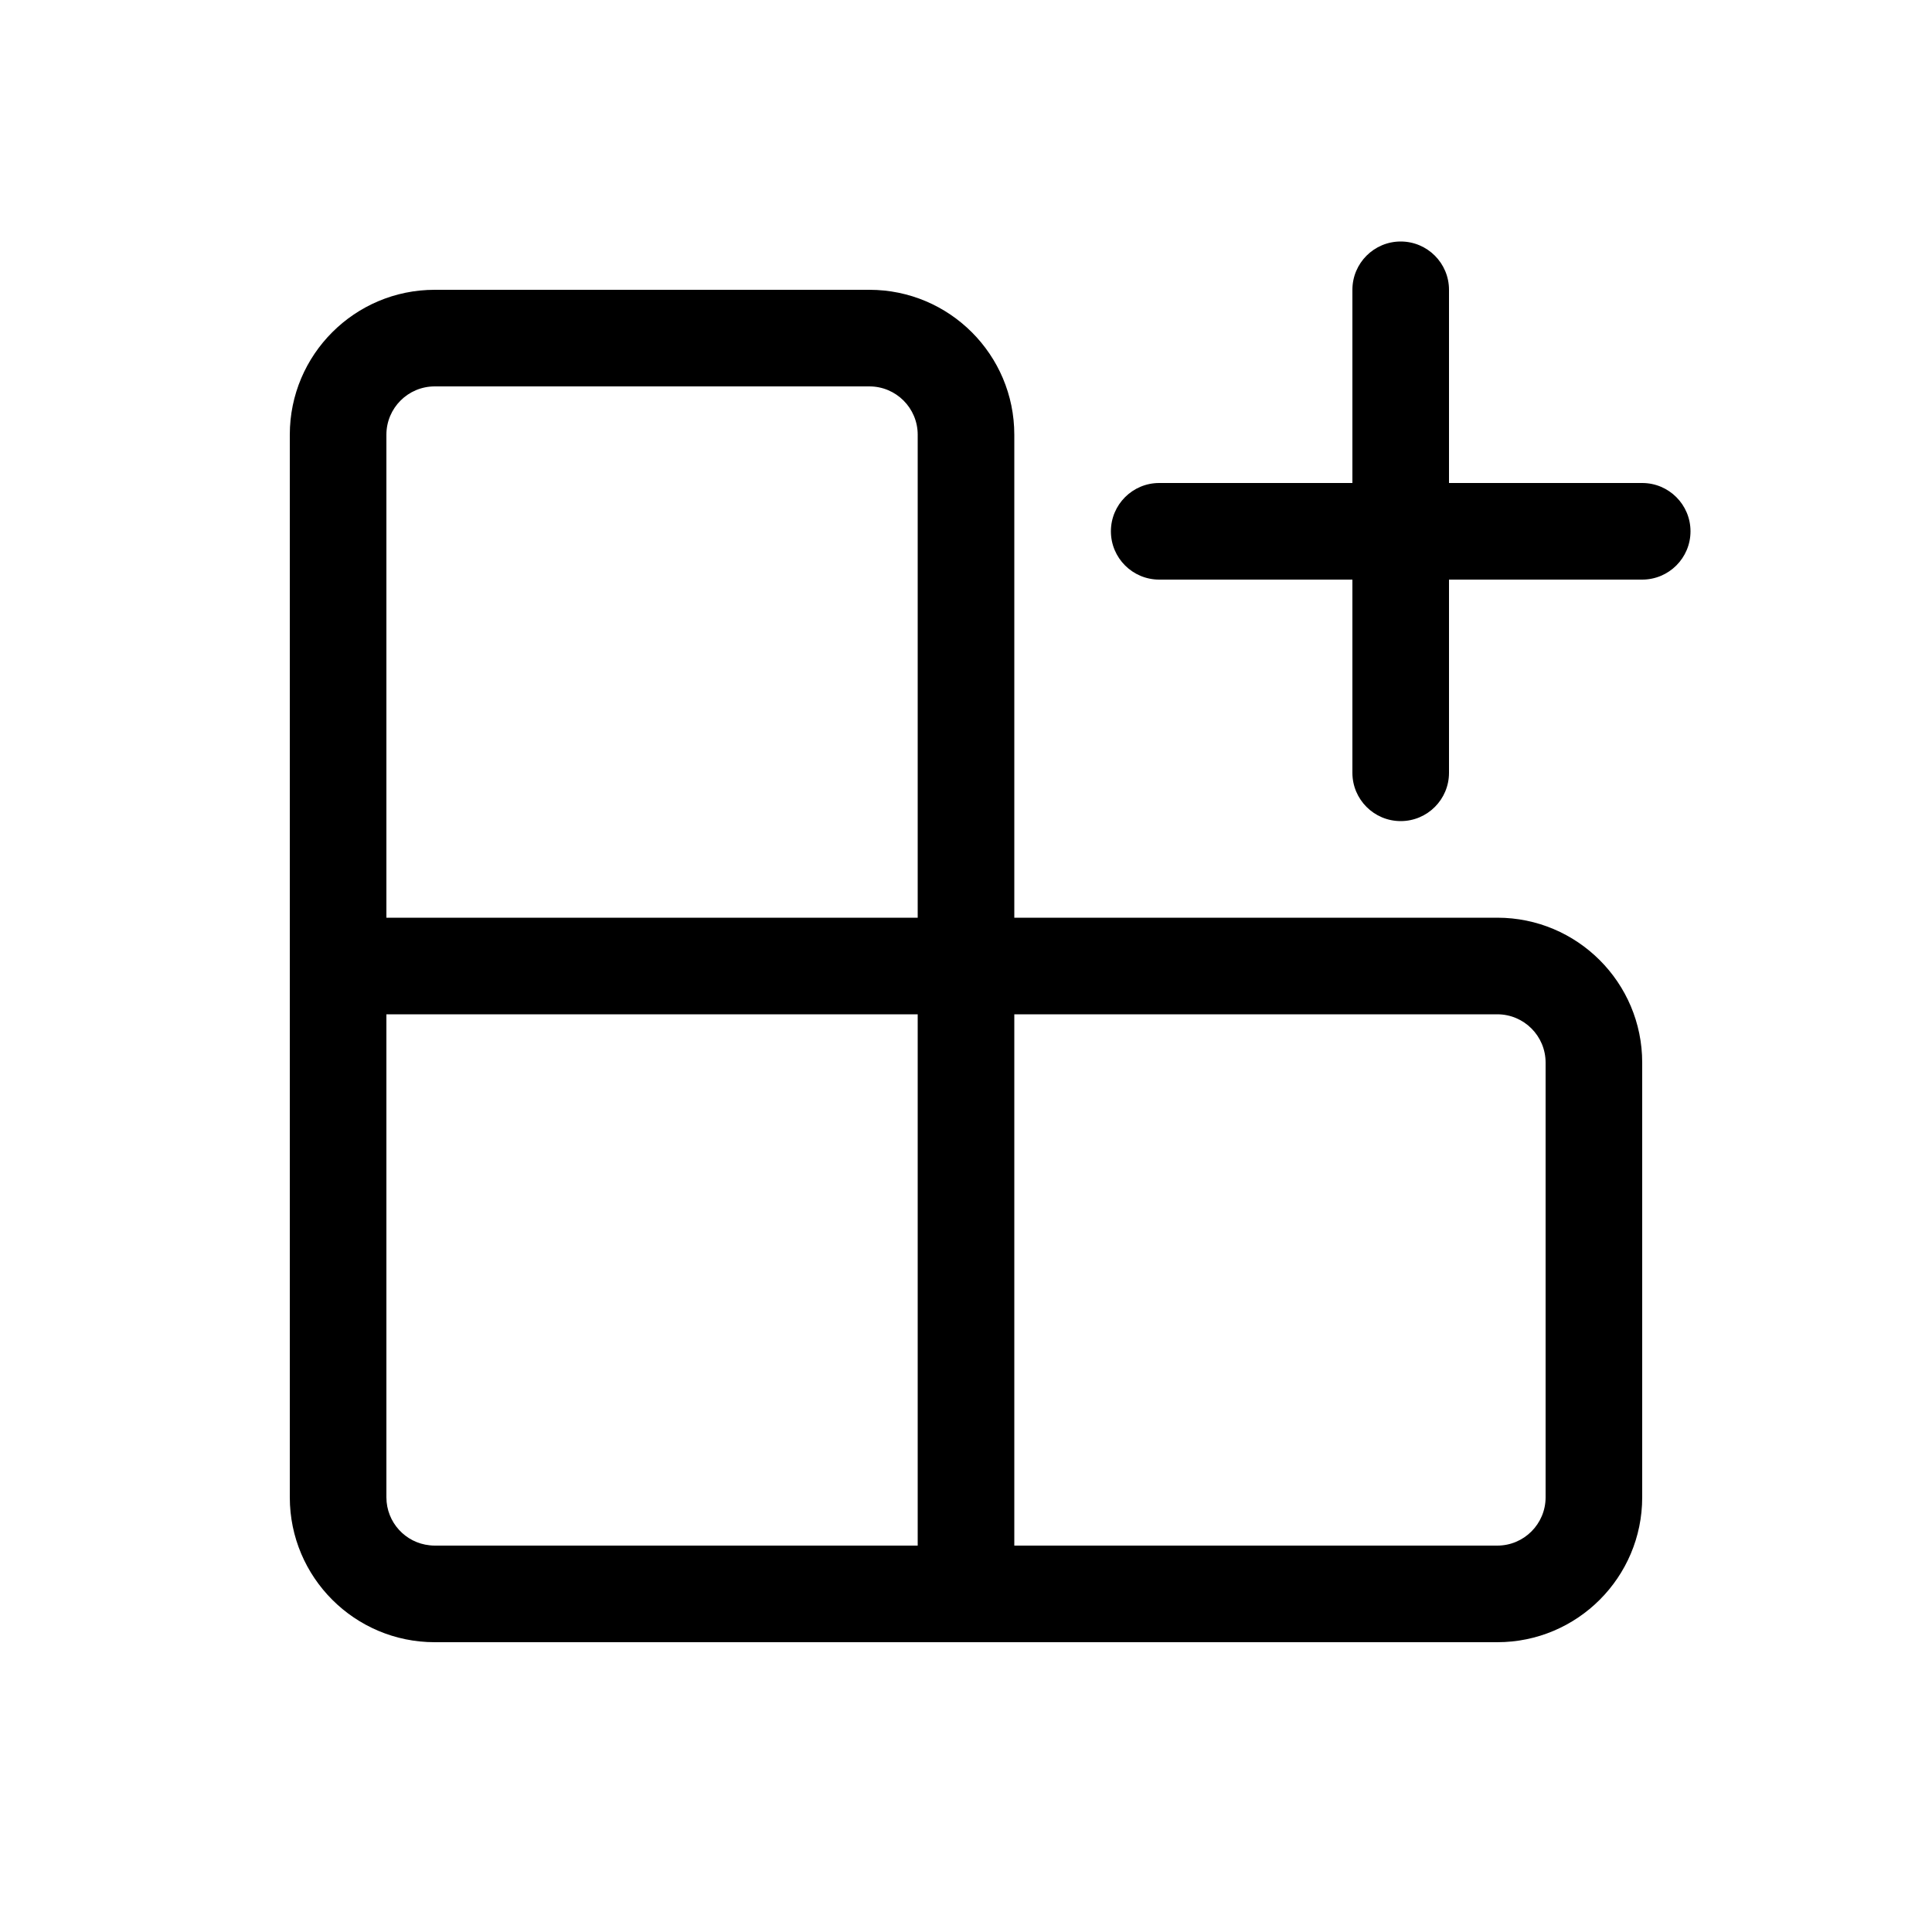
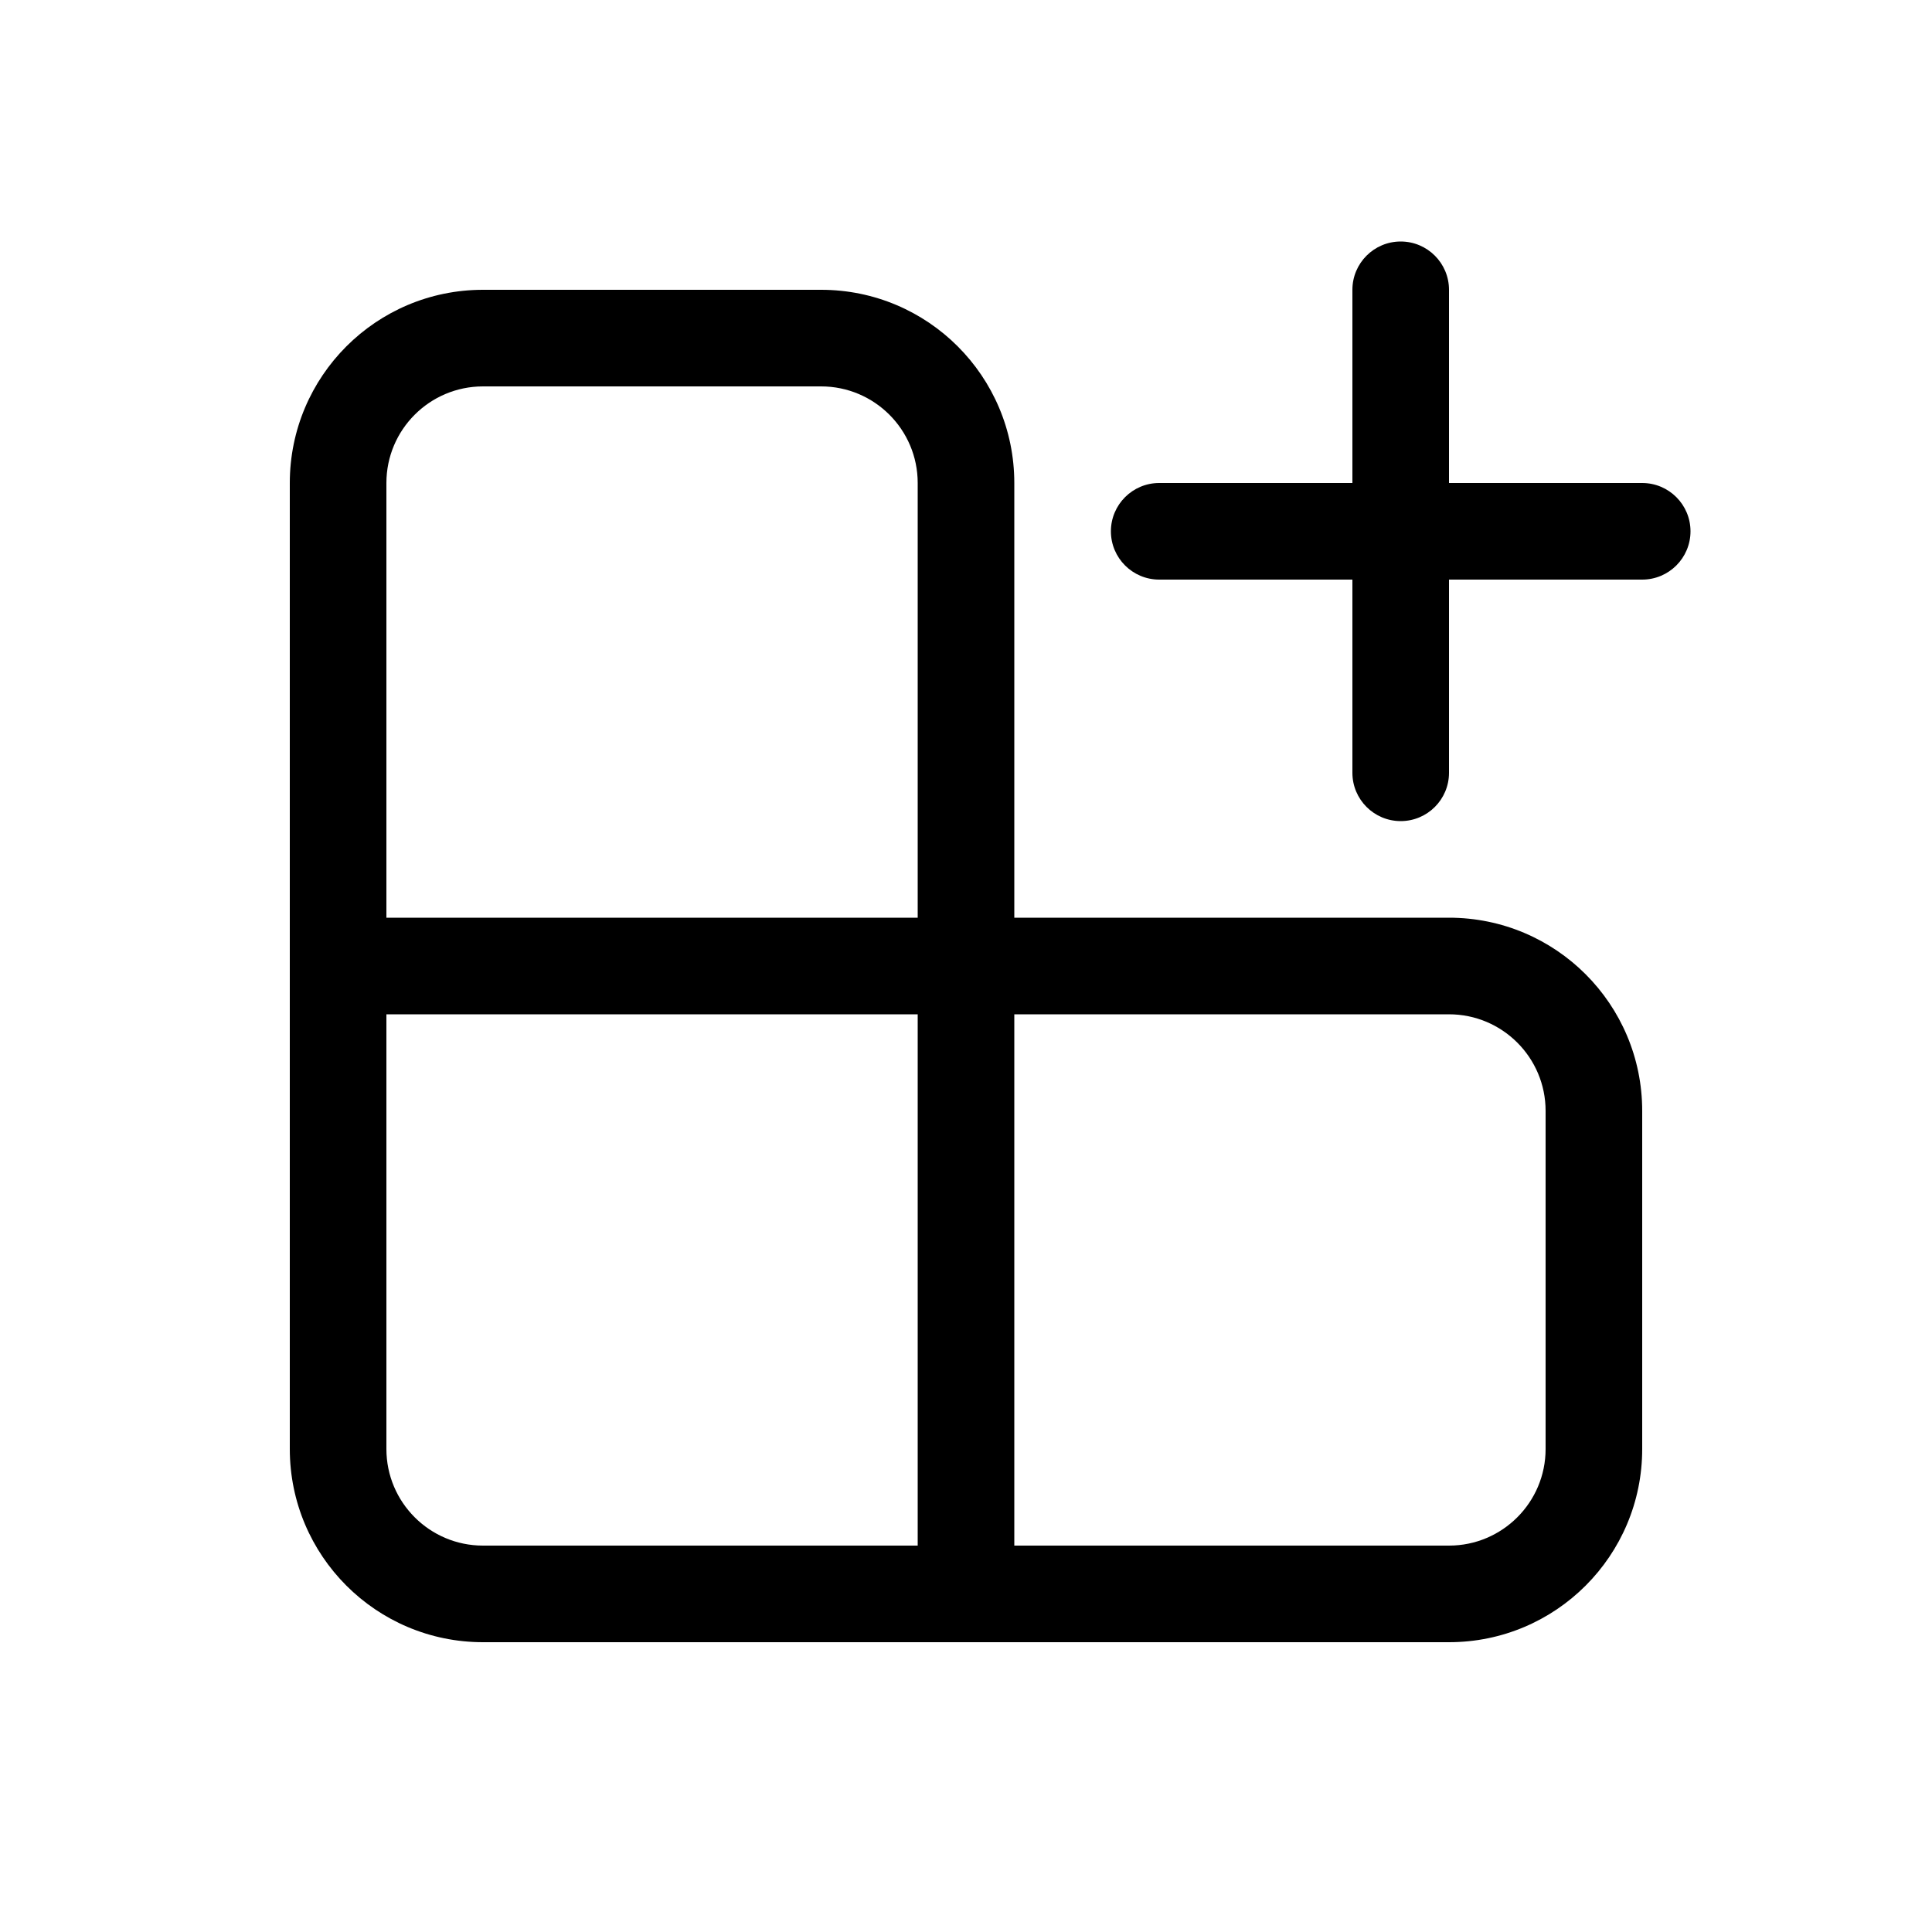
<svg xmlns="http://www.w3.org/2000/svg" viewBox="0 0 20 20" fill="none">
-   <path d="M15 3C15 2.724 14.776 2.5 14.5 2.5C14.224 2.5 14 2.724 14 3V5H12C11.724 5 11.5 5.224 11.5 5.5C11.5 5.776 11.724 6 12 6H14V8C14 8.276 14.224 8.5 14.5 8.5C14.776 8.5 15 8.276 15 8V6H17C17.276 6 17.5 5.776 17.5 5.5C17.5 5.224 17.276 5 17 5L15 5V3ZM4.5 17C3.672 17 3 16.328 3 15.5V4.5C3 3.672 3.672 3 4.5 3H9C9.828 3 10.5 3.672 10.5 4.5V9.5H15.5C16.328 9.5 17 10.172 17 11V15.5C17 16.328 16.328 17 15.5 17H4.5ZM10.5 10.5V16H15.5C15.776 16 16 15.776 16 15.5V11C16 10.724 15.776 10.5 15.5 10.5H10.5ZM9.5 16V10.5H4V15.5C4 15.759 4.197 15.972 4.449 15.997C4.466 15.999 4.483 16 4.5 16H9.5ZM9.5 4.5C9.5 4.224 9.276 4 9 4H4.5C4.224 4 4 4.224 4 4.5V9.5H9.5V4.5Z" fill="currentColor" />
+   <path d="M14.5 2.5C14.776 2.5 15 2.724 15 3V5H17C17.276 5 17.5 5.224 17.5 5.5C17.5 5.776 17.276 6 17 6H15V8C15 8.276 14.776 8.5 14.5 8.5C14.224 8.5 14 8.276 14 8V6H12C11.724 6 11.5 5.776 11.5 5.5C11.5 5.224 11.724 5 12 5H14V3C14 2.724 14.224 2.5 14.5 2.5ZM3 5C3 3.895 3.895 3 5 3H8.5C9.605 3 10.5 3.895 10.5 5V9.5H15C16.105 9.5 17 10.395 17 11.5V15C17 16.105 16.105 17 15 17H5C3.895 17 3 16.105 3 15V5ZM9.5 9.5V5C9.5 4.448 9.052 4 8.5 4H5C4.448 4 4 4.448 4 5V9.5H9.5ZM4 10.5V15C4 15.552 4.448 16 5 16H9.5V10.5H4ZM10.5 16H15C15.552 16 16 15.552 16 15V11.5C16 10.948 15.552 10.5 15 10.5H10.5V16Z" fill="currentColor" />
</svg>
